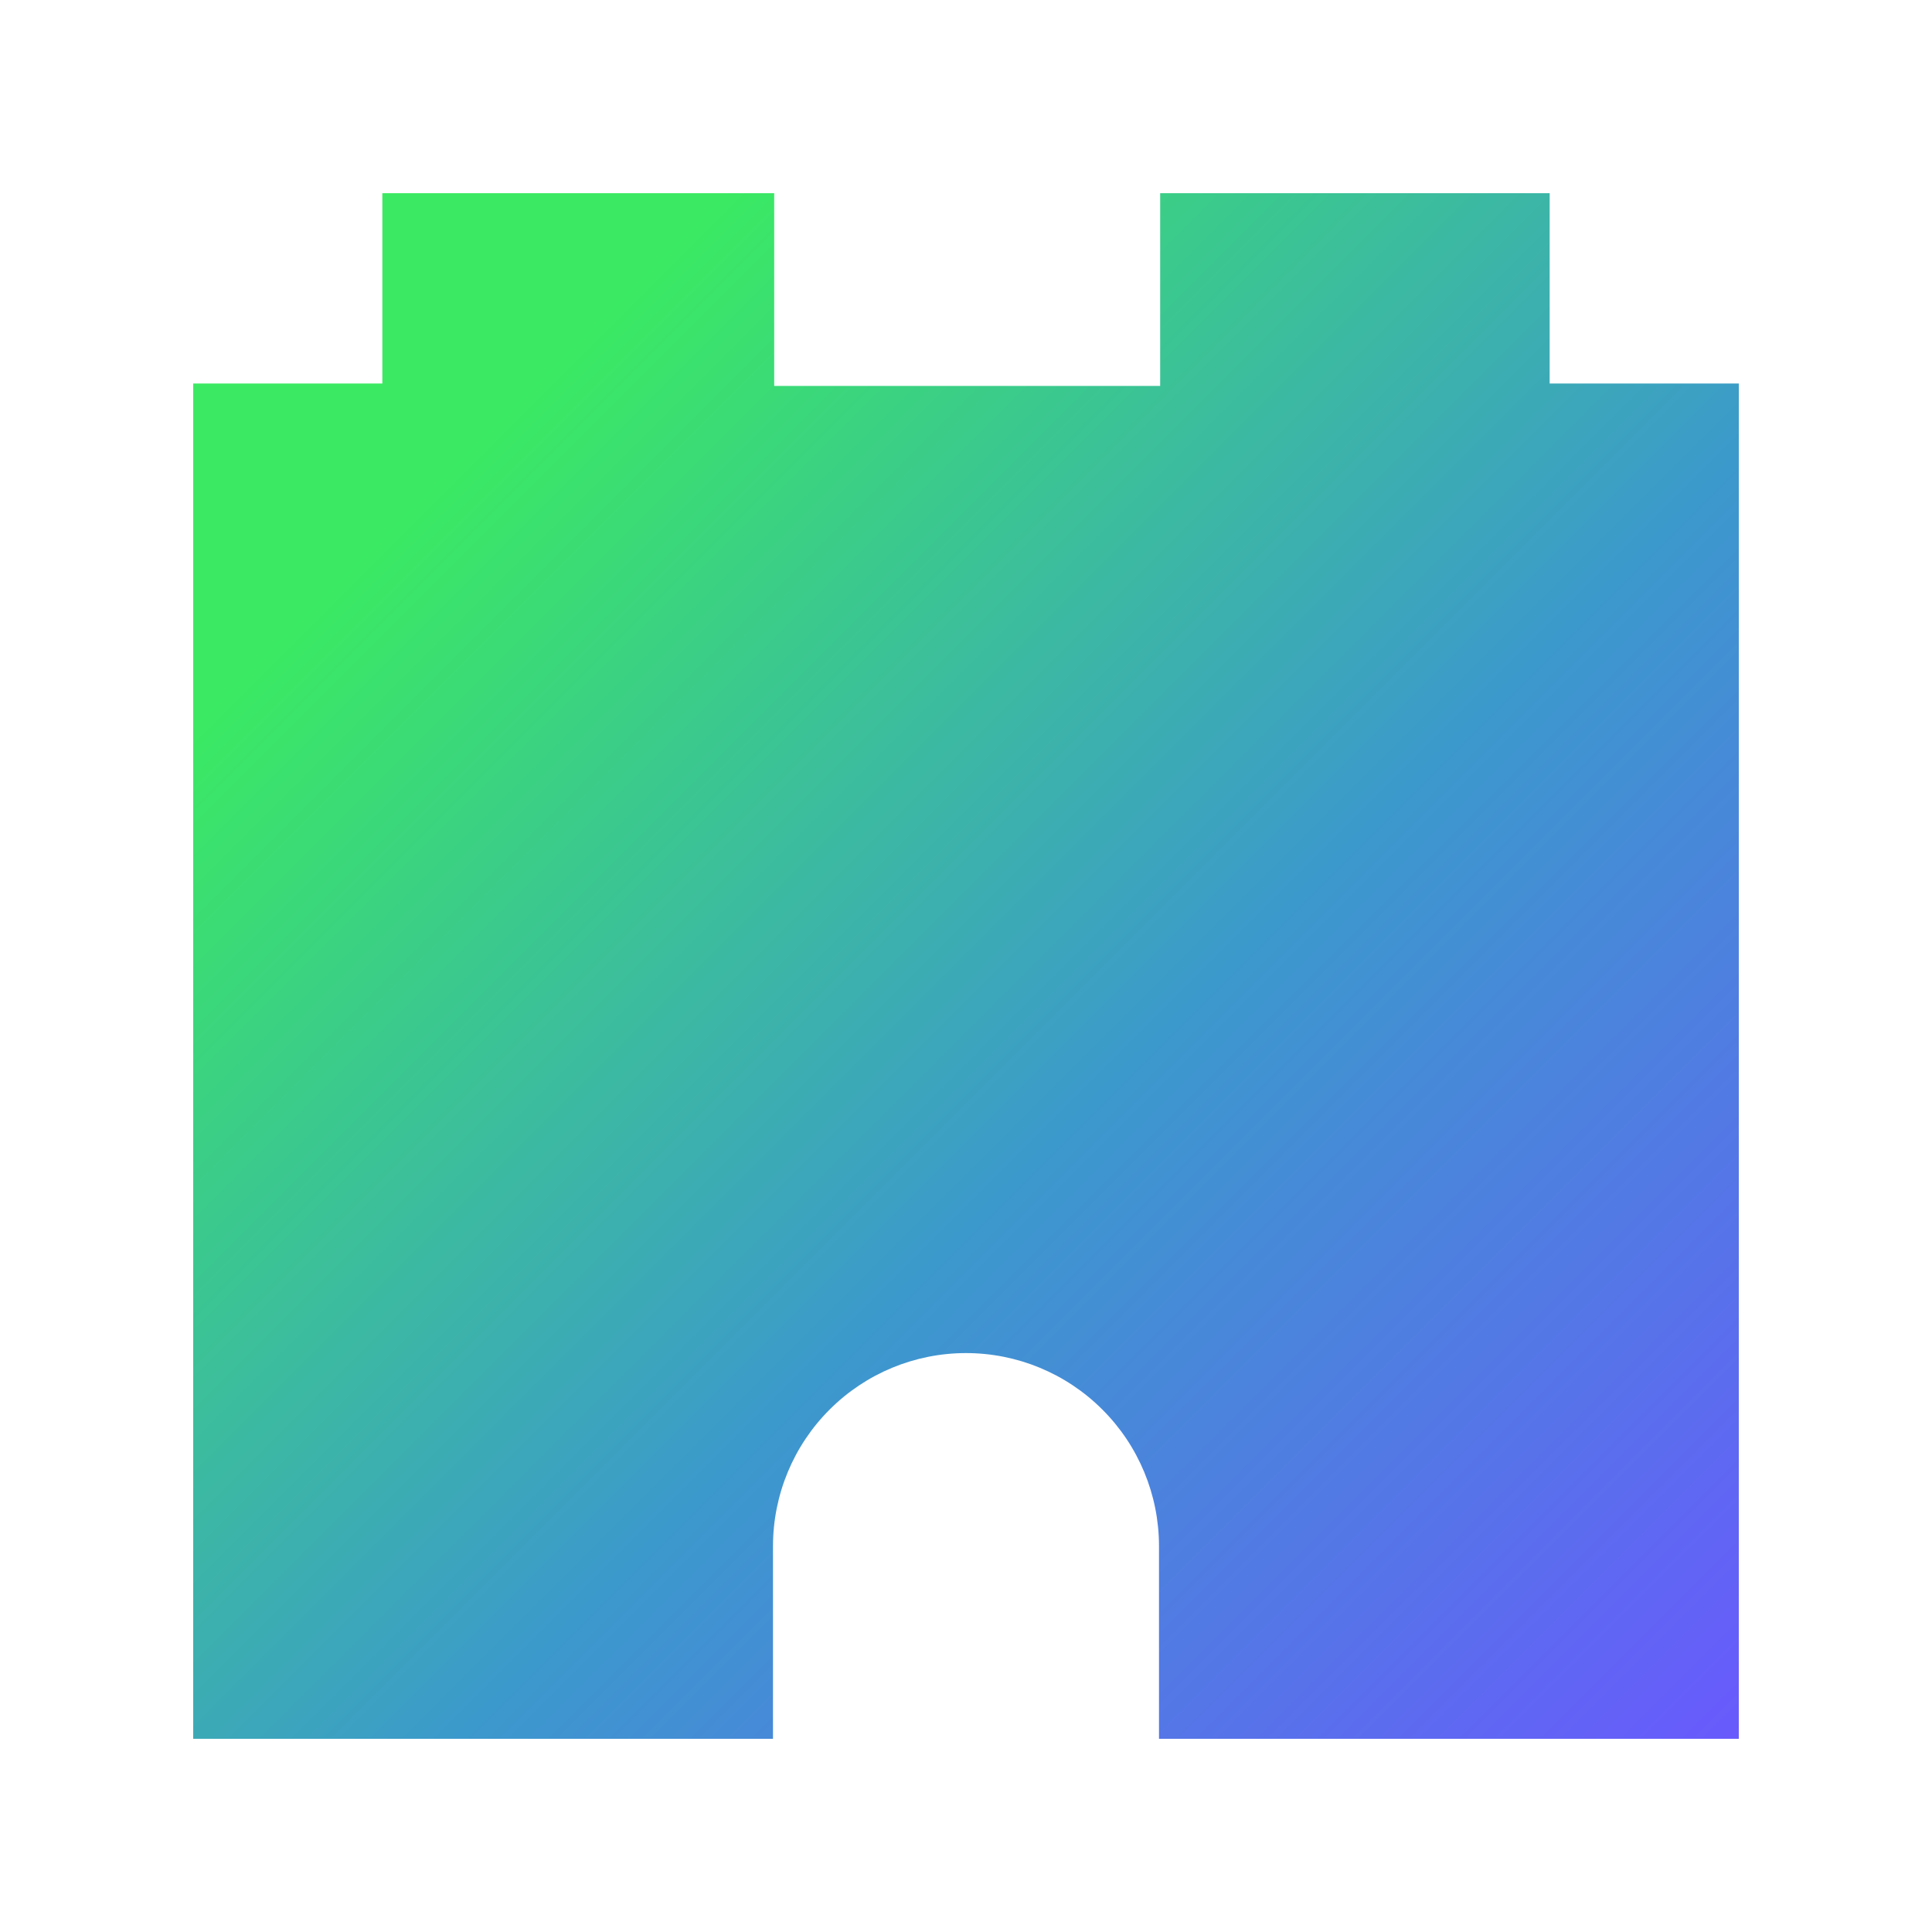
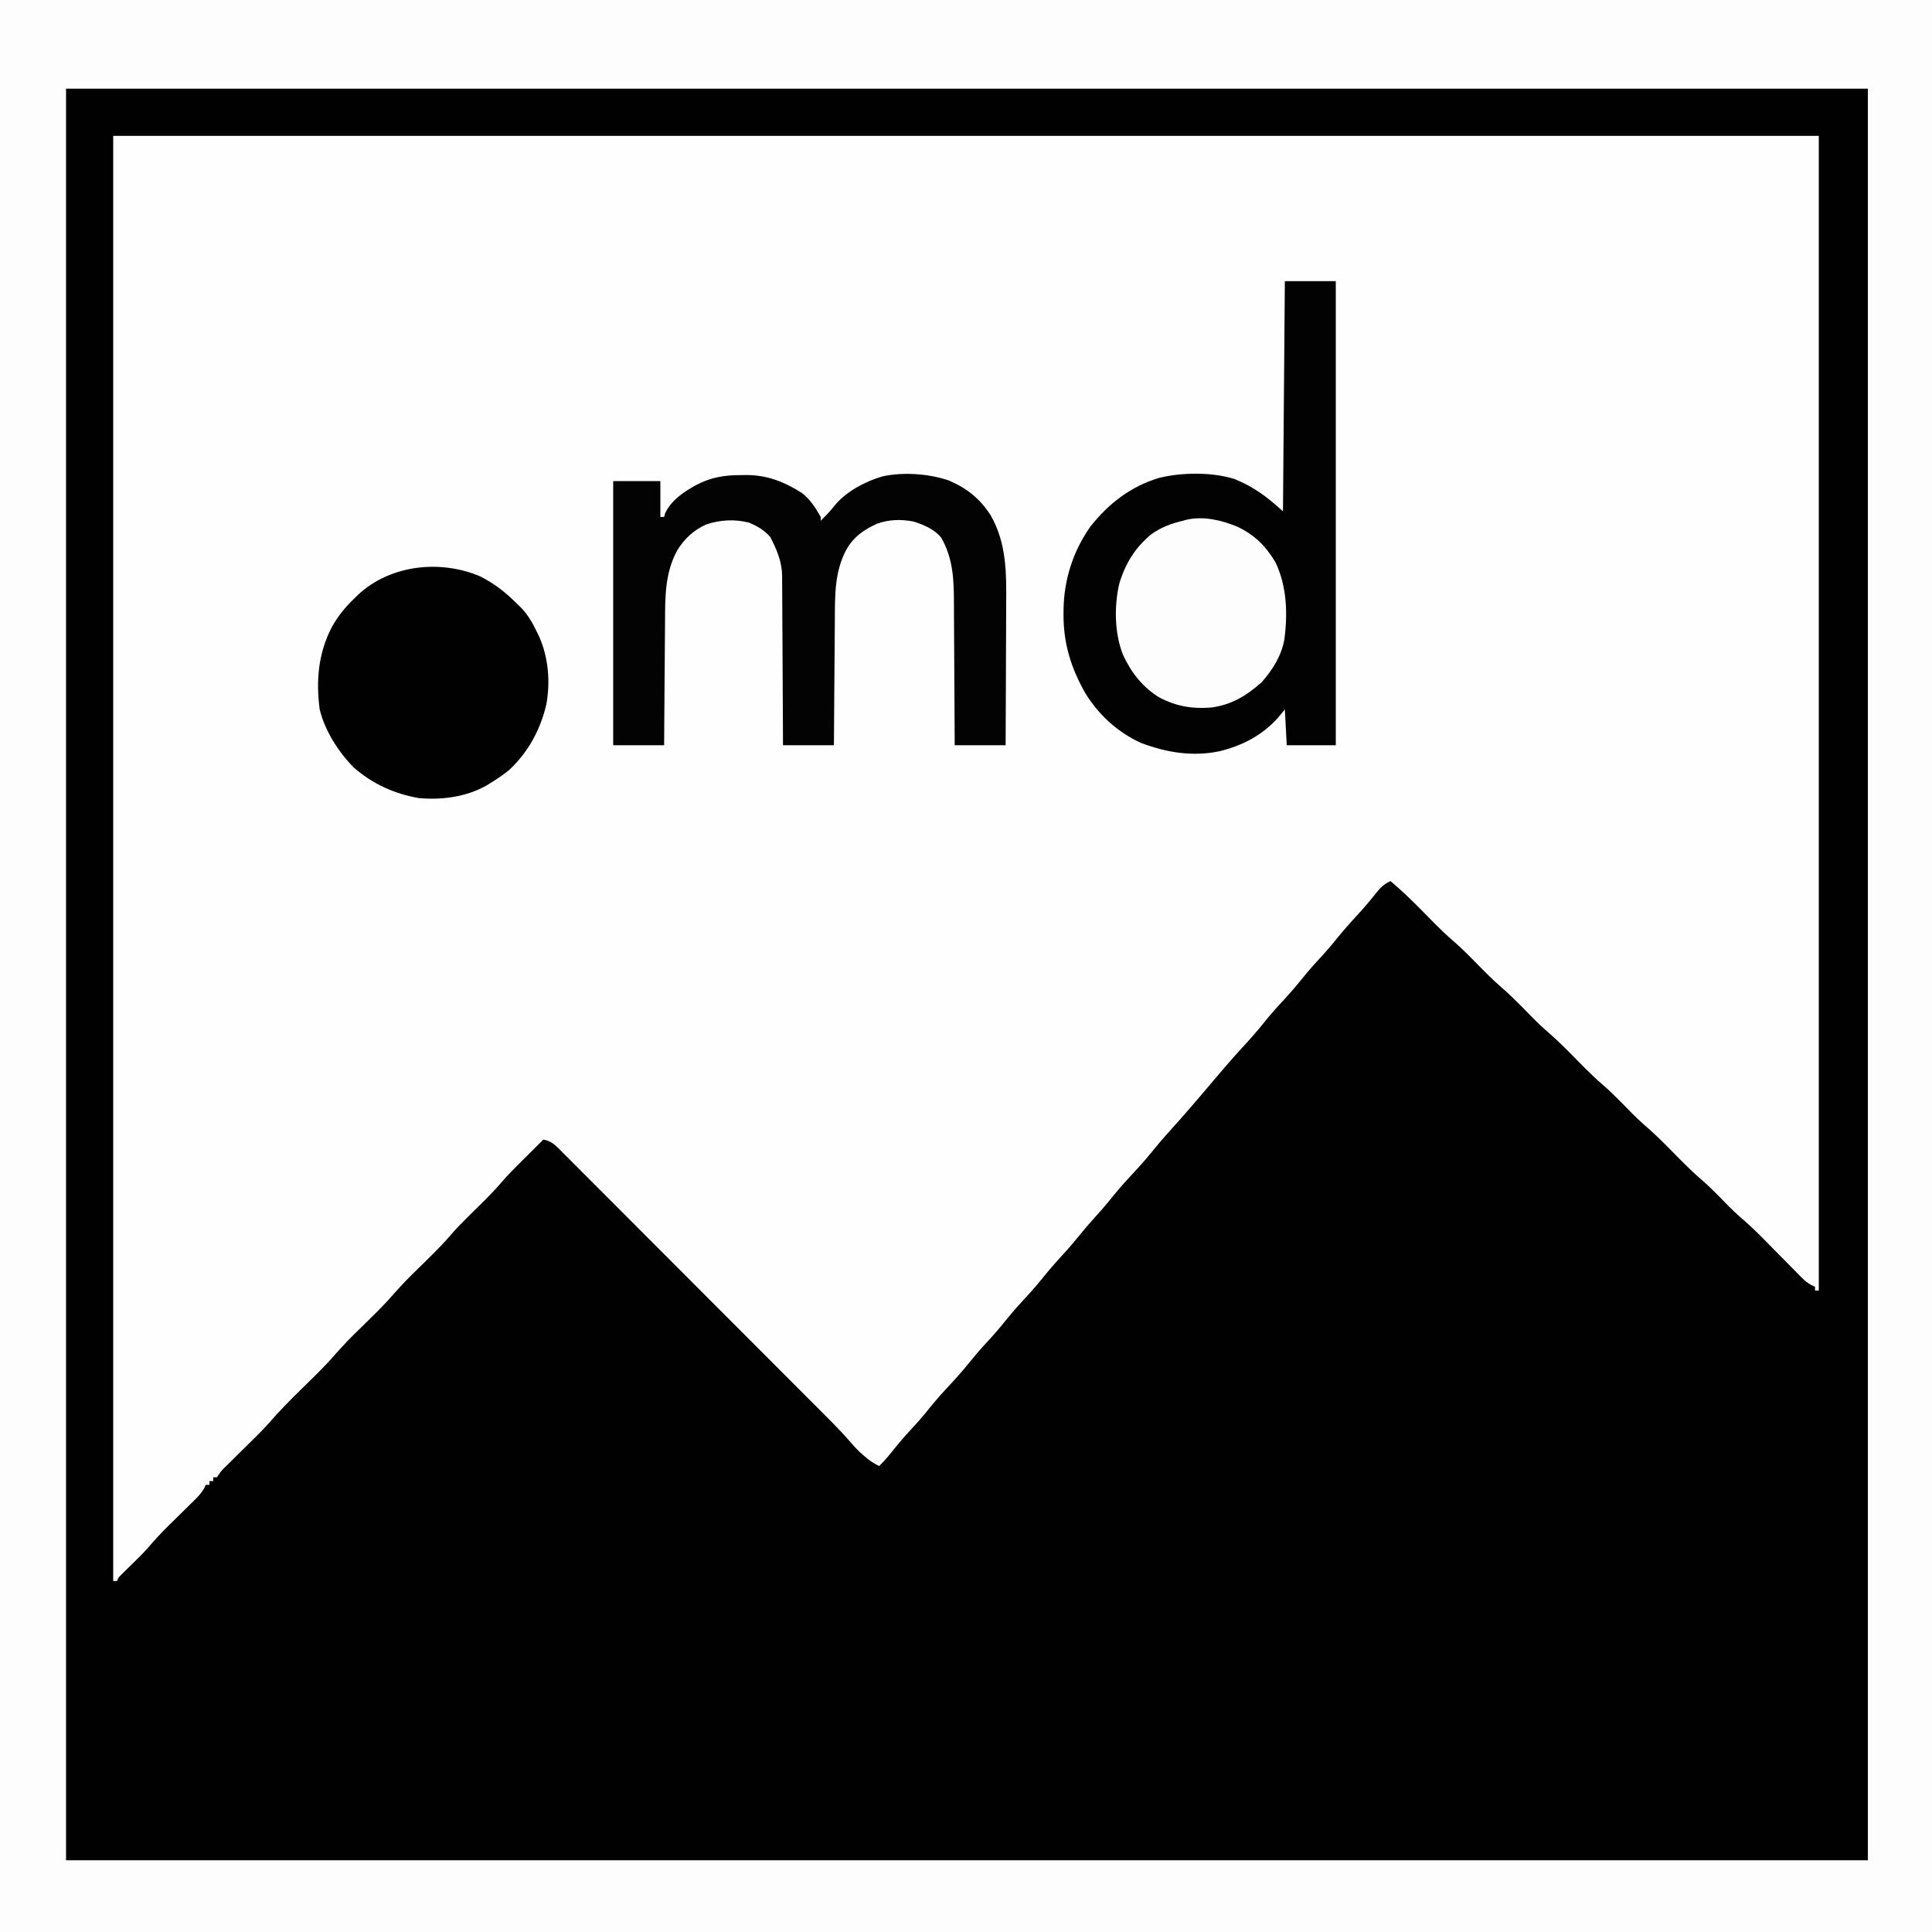
- <svg xmlns="http://www.w3.org/2000/svg" width="40" height="40" viewBox="0 0 40 40" fill="none">
-   <path d="M32.084 7.94V4H24.02V7.99H16.029V4H7.916V7.94H4V36H16.004V32.005C16.006 30.946 16.427 29.931 17.177 29.183C17.926 28.434 18.941 28.014 20 28.014C21.059 28.014 22.074 28.434 22.823 29.183C23.573 29.931 23.994 30.946 23.996 32.005V36H36V7.94H32.084Z" fill="url(#paint0_linear)" />
-   <defs>
-     <linearGradient id="paint0_linear" x1="2.942" y1="4.9" x2="37.777" y2="39.734" gradientUnits="userSpaceOnUse">
-       <stop offset="0.159" stop-color="#3BEA62" />
-       <stop offset="0.54" stop-color="#3C99CC" />
-       <stop offset="0.937" stop-color="#6B57FF" />
-     </linearGradient>
-   </defs>
+ <svg xmlns="http://www.w3.org/2000/svg" version="1.1" width="1024" height="1024" viewBox="0 0 1024 1024" preserveAspectRatio="xMidYMid meet">
+   <path d="M0 0 C337.92 0 675.84 0 1024 0 C1024 337.92 1024 675.84 1024 1024 C686.08 1024 348.16 1024 0 1024 C0 686.08 0 348.16 0 0 Z " fill="#000100" transform="translate(0,0)" />
+   <path d="M0 0 C298.32 0 596.64 0 904 0 C904 201.96 904 403.92 904 612 C903.34 612 902.68 612 902 612 C902 611.34 902 610.68 902 610 C901.404 609.729 900.807 609.458 900.193 609.179 C898.024 608.013 896.637 606.874 894.919 605.13 C894.344 604.552 893.77 603.974 893.178 603.379 C892.568 602.755 891.957 602.131 891.328 601.488 C890.687 600.842 890.046 600.195 889.385 599.529 C887.335 597.462 885.292 595.388 883.25 593.312 C881.221 591.256 879.191 589.201 877.158 587.149 C875.895 585.874 874.635 584.597 873.378 583.316 C869.682 579.579 865.861 576.058 861.866 572.642 C857.925 569.174 854.316 565.354 850.645 561.605 C847.575 558.497 844.474 555.501 841.156 552.656 C835.254 547.567 829.887 541.931 824.422 536.383 C820.056 531.977 815.638 527.744 810.93 523.707 C806.748 520.007 802.908 515.945 799 511.961 C795.801 508.724 792.581 505.588 789.125 502.625 C783.231 497.549 777.877 491.92 772.422 486.383 C768.066 481.987 763.658 477.766 758.961 473.738 C754.545 469.824 750.488 465.524 746.355 461.316 C743.007 457.931 739.643 454.636 736.031 451.531 C730.626 446.881 725.707 441.753 720.711 436.672 C717.264 433.19 713.816 429.782 710.094 426.594 C703.977 421.337 698.435 415.477 692.777 409.738 C687.689 404.605 682.531 399.655 677 395 C673.261 396.721 671.475 398.602 668.938 401.875 C665.599 406.074 662.161 410.08 658.5 414 C654.21 418.609 650.196 423.378 646.246 428.285 C643.118 432.066 639.787 435.645 636.465 439.254 C634.073 441.919 631.807 444.648 629.562 447.438 C625.905 451.972 622.054 456.255 618.088 460.517 C614.289 464.624 610.764 468.916 607.254 473.273 C604.074 477.12 600.707 480.782 597.332 484.457 C592.368 489.87 587.611 495.45 582.875 501.062 C575.132 510.238 567.329 519.368 559.25 528.25 C556.28 531.521 553.457 534.87 550.688 538.312 C546.799 543.124 542.674 547.644 538.449 552.157 C534.483 556.416 530.789 560.849 527.145 565.387 C525.001 567.998 522.776 570.504 520.5 573 C517.404 576.396 514.448 579.862 511.562 583.438 C507.701 588.213 503.623 592.737 499.465 597.254 C497.073 599.919 494.807 602.648 492.562 605.438 C488.905 609.972 485.054 614.255 481.088 618.517 C477.286 622.628 473.757 626.923 470.246 631.285 C467.117 635.067 463.785 638.648 460.461 642.258 C458.09 644.9 455.847 647.607 453.625 650.375 C449.759 655.17 445.653 659.667 441.446 664.159 C437.502 668.395 433.835 672.806 430.211 677.32 C427.109 681.08 423.798 684.634 420.496 688.219 C417.163 691.933 414.029 695.793 410.91 699.688 C409.35 701.577 407.771 703.312 406 705 C402.752 703.548 400.339 701.739 397.688 699.375 C396.969 698.743 396.251 698.112 395.512 697.461 C393.62 695.607 391.968 693.802 390.272 691.786 C384.235 684.86 377.623 678.467 371.132 671.971 C369.62 670.454 368.108 668.938 366.597 667.421 C362.509 663.319 358.417 659.222 354.325 655.125 C351.768 652.565 349.212 650.004 346.656 647.444 C338.656 639.431 330.655 631.42 322.651 623.412 C313.412 614.168 304.179 604.918 294.952 595.663 C287.815 588.503 280.671 581.349 273.523 574.2 C269.255 569.931 264.989 565.659 260.729 561.381 C256.729 557.365 252.723 553.356 248.71 549.353 C247.237 547.88 245.766 546.405 244.298 544.927 C242.299 542.916 240.291 540.913 238.28 538.913 C237.698 538.322 237.115 537.731 236.514 537.122 C233.74 534.382 231.835 532.724 228 532 C224.975 534.996 221.956 537.997 218.938 541 C218.09 541.839 217.242 542.678 216.369 543.543 C212.629 547.269 208.941 550.991 205.504 555 C200.476 560.858 194.878 566.165 189.383 571.578 C185.666 575.261 181.994 578.926 178.594 582.906 C173.415 588.946 167.63 594.426 161.97 600.009 C155.051 606.8 155.051 606.8 148.531 613.969 C143.21 620.198 137.224 625.83 131.397 631.582 C124.272 638.563 124.272 638.563 117.562 645.938 C111.886 652.589 105.467 658.586 99.252 664.728 C93.619 670.3 88.047 675.83 82.909 681.868 C78.226 687.097 73.116 691.943 68.125 696.875 C65.854 699.12 63.586 701.367 61.32 703.617 C60.801 704.129 60.281 704.64 59.745 705.167 C57.03 707.823 57.03 707.823 55 711 C54.34 711 53.68 711 53 711 C53 711.66 53 712.32 53 713 C52.34 713 51.68 713 51 713 C51 713.66 51 714.32 51 715 C50.34 715 49.68 715 49 715 C48.773 715.554 48.545 716.108 48.311 716.679 C46.617 719.677 44.478 721.728 42.02 724.141 C41.283 724.869 41.283 724.869 40.531 725.613 C38.963 727.164 37.388 728.707 35.812 730.25 C33.753 732.273 31.697 734.298 29.645 736.328 C29.146 736.821 28.648 737.313 28.135 737.821 C24.797 741.145 21.662 744.585 18.607 748.168 C15.775 751.396 12.693 754.373 9.625 757.375 C8.386 758.589 7.149 759.805 5.914 761.023 C5.109 761.811 5.109 761.811 4.288 762.615 C2.887 763.991 2.887 763.991 2 766 C1.34 766 0.68 766 0 766 C0 513.22 0 260.44 0 0 Z " fill="#FEFEFE" transform="translate(60,72)" />
+   <path d="M0 0 C337.92 0 675.84 0 1024 0 C1024 337.92 1024 675.84 1024 1024 C686.08 1024 348.16 1024 0 1024 C0 686.08 0 348.16 0 0 Z M35 47 C35 356.87 35 666.74 35 986 C350.15 986 665.3 986 990 986 C990 676.13 990 366.26 990 47 C674.85 47 359.7 47 35 47 Z " fill="#FDFDFD" transform="translate(0,0)" />
+   <path d="M0 0 C8.91 0 17.82 0 27 0 C27 81.18 27 162.36 27 246 C18.42 246 9.84 246 1 246 C0.67 239.73 0.34 233.46 0 227 C-1.217 228.485 -2.434 229.97 -3.688 231.5 C-12.159 240.815 -22.449 246.163 -34.539 249.152 C-48.807 252.162 -62.726 249.892 -76.207 244.785 C-88.679 239.146 -98.936 229.661 -106 218 C-113.359 204.911 -117.41 191.812 -117.312 176.75 C-117.305 175.379 -117.305 175.379 -117.298 173.981 C-117.024 158.021 -112.238 143.102 -103 130 C-93.413 117.905 -81.808 108.91 -66.947 104.373 C-54.779 101.3 -38.632 101.12 -26.652 104.902 C-16.12 109.261 -9.73 114.143 -1 122 C-0.67 81.74 -0.34 41.48 0 0 Z " fill="#020202" transform="translate(681,149)" />
+   <path d="M0 0 C1.296 -0.018 1.296 -0.018 2.619 -0.037 C13.713 -0.062 22.698 3.483 32.078 9.375 C36.459 12.695 39.549 17.425 42.188 22.188 C42.188 22.848 42.188 23.508 42.188 24.188 C44.951 21.506 47.451 18.853 49.812 15.812 C55.987 8.527 65.888 3.305 75.016 0.657 C86.029 -1.724 99.544 -0.764 110.145 2.871 C119.712 7.01 126.513 12.398 132.188 21.188 C140.805 36.127 140.609 52.082 140.48 68.773 C140.475 70.928 140.471 73.083 140.468 75.238 C140.456 80.863 140.427 86.489 140.393 92.114 C140.363 97.873 140.349 103.632 140.334 109.391 C140.302 120.656 140.249 131.922 140.188 143.188 C131.278 143.188 122.368 143.188 113.188 143.188 C113.178 140.438 113.169 137.689 113.159 134.857 C113.125 125.732 113.07 116.608 113.004 107.484 C112.964 101.957 112.932 96.43 112.917 90.902 C112.901 85.559 112.867 80.217 112.819 74.874 C112.804 72.844 112.796 70.815 112.796 68.785 C112.785 56.097 112.56 44.514 106.062 33.188 C102.431 28.64 96.672 26.28 91.23 24.574 C84.747 23.347 78.136 23.5 71.938 25.812 C64.896 29.074 59.853 32.52 55.875 39.312 C49.433 51.162 49.72 64.095 49.676 77.172 C49.659 79.083 49.641 80.994 49.621 82.905 C49.574 87.896 49.544 92.887 49.518 97.878 C49.488 102.986 49.442 108.095 49.396 113.203 C49.311 123.198 49.245 133.193 49.188 143.188 C40.278 143.188 31.367 143.188 22.188 143.188 C22.178 140.301 22.169 137.415 22.159 134.442 C22.125 124.882 22.07 115.323 22.004 105.764 C21.964 99.971 21.932 94.178 21.917 88.385 C21.901 82.789 21.867 77.194 21.819 71.598 C21.804 69.468 21.796 67.339 21.796 65.209 C21.793 62.214 21.766 59.221 21.733 56.227 C21.738 55.356 21.743 54.485 21.749 53.587 C21.619 45.827 18.985 39.715 15.5 32.875 C12.323 29.183 8.652 27.077 4.188 25.188 C-3.464 23.281 -10.955 23.652 -18.422 26.141 C-25.053 29.044 -30.075 33.709 -33.832 39.855 C-40.427 51.836 -40.279 64.682 -40.324 77.953 C-40.341 79.842 -40.359 81.73 -40.379 83.619 C-40.426 88.551 -40.456 93.482 -40.482 98.414 C-40.512 103.462 -40.558 108.511 -40.604 113.559 C-40.689 123.435 -40.755 133.311 -40.812 143.188 C-49.722 143.188 -58.633 143.188 -67.812 143.188 C-67.812 96.987 -67.812 50.788 -67.812 3.188 C-59.562 3.188 -51.312 3.188 -42.812 3.188 C-42.812 9.457 -42.812 15.727 -42.812 22.188 C-42.153 22.188 -41.492 22.188 -40.812 22.188 C-40.627 21.507 -40.441 20.826 -40.25 20.125 C-36.872 13.222 -30.768 9.188 -24.238 5.473 C-16.074 1.147 -9.157 0.007 0 0 Z " fill="#030303" transform="translate(392.8125,251.8125)" />
+   <path d="M0 0 C7.574 3.809 13.653 8.551 19.598 14.559 C20.233 15.161 20.869 15.763 21.523 16.383 C25.497 20.444 27.992 24.911 30.41 29.996 C30.846 30.909 30.846 30.909 31.29 31.84 C36.281 42.937 37.331 55.86 35.195 67.812 C32.007 81.315 25.709 93.003 15.598 102.559 C12.409 105.168 9.118 107.421 5.598 109.559 C4.829 110.032 4.061 110.505 3.27 110.992 C-7.41 116.951 -20.325 118.674 -32.402 117.559 C-45.287 115.361 -57.18 109.937 -67.008 101.258 C-75.102 92.988 -82.189 81.916 -84.965 70.559 C-86.961 55.394 -85.721 41.075 -78.781 27.412 C-75.49 21.304 -71.435 16.344 -66.402 11.559 C-65.829 10.989 -65.255 10.419 -64.664 9.832 C-47.546 -6.101 -21.139 -8.956 0 0 Z " fill="#010101" transform="translate(254.4023,305.4414)" />
+   <path d="M0 0 C9.183 4.371 15.031 10.162 20.227 18.863 C26.368 31.628 26.789 46.18 24.926 60.109 C23.162 68.887 18.698 75.935 12.852 82.551 C4.806 89.638 -2.963 94.409 -13.773 95.863 C-23.851 96.662 -32.248 95.26 -41.242 90.578 C-50.204 85.069 -56.199 77.36 -60.586 67.883 C-65.068 56.487 -65.285 42.328 -62.586 30.426 C-59.432 19.736 -54.251 11.218 -45.609 4.074 C-40.344 0.298 -35.038 -1.633 -28.773 -3.137 C-28.11 -3.321 -27.446 -3.505 -26.762 -3.695 C-17.759 -5.694 -8.362 -3.427 0 0 Z " fill="#FDFDFD" transform="translate(655.7734,279.1367)" />
</svg>
